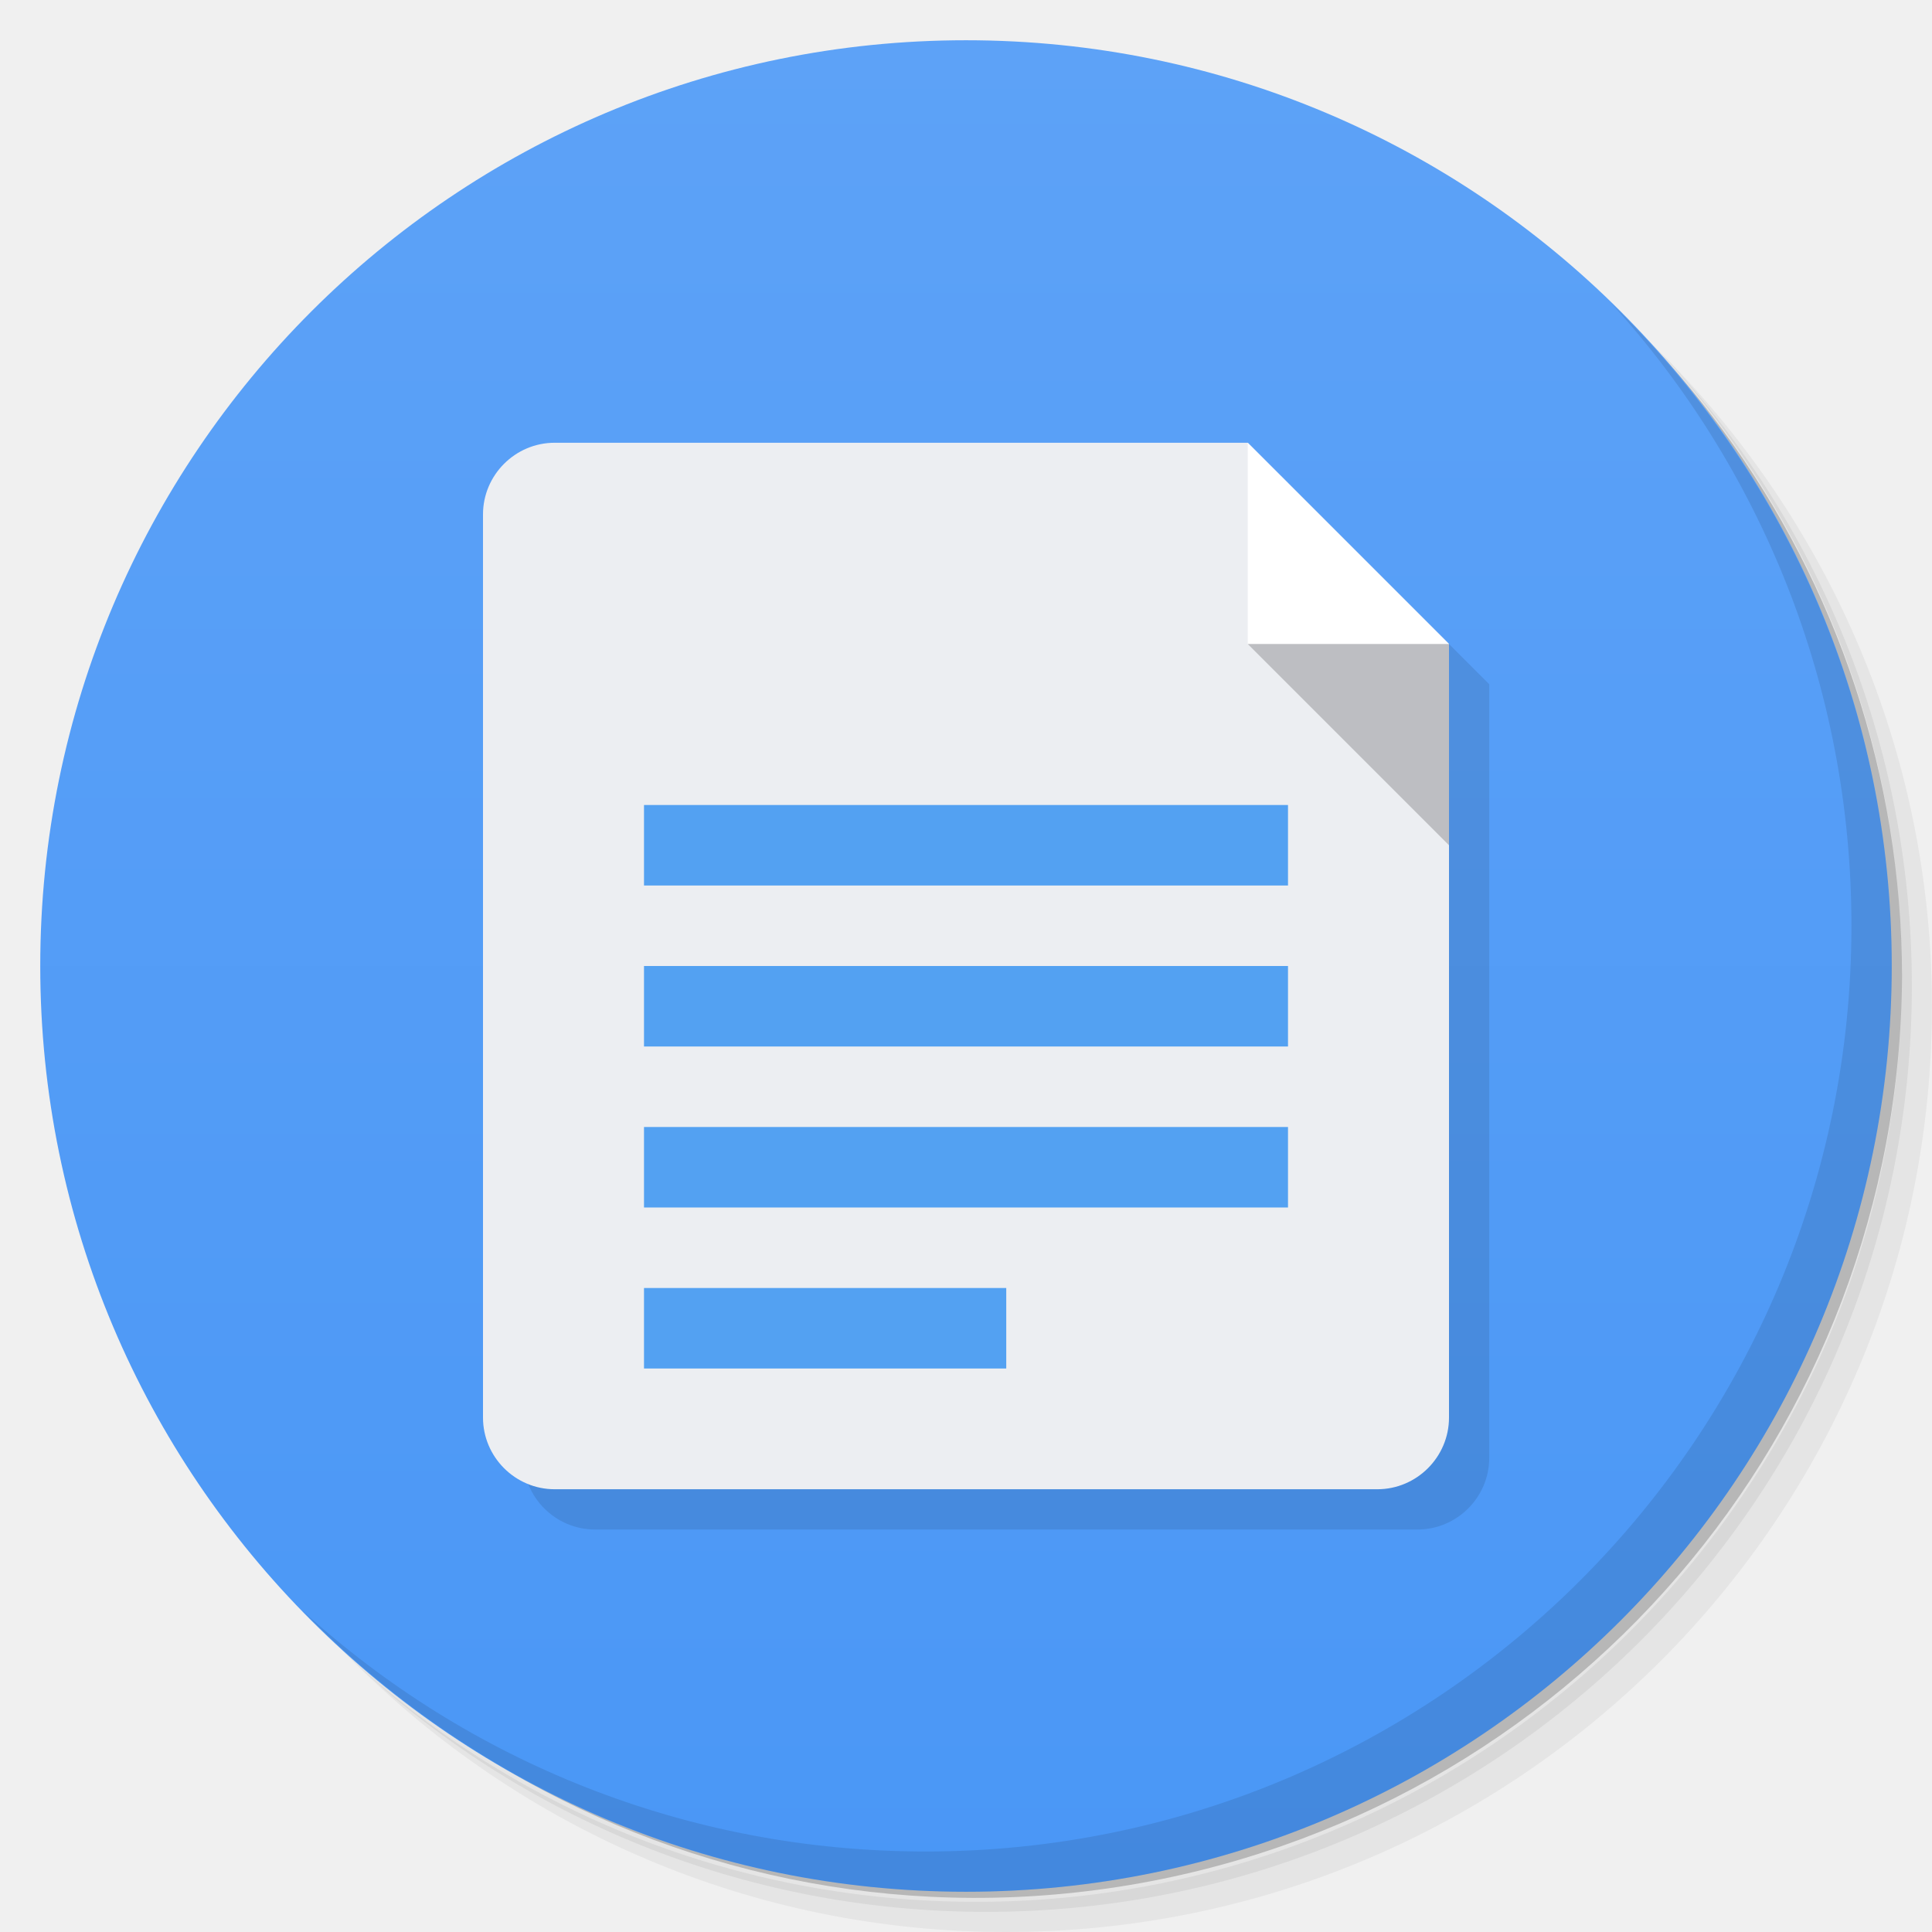
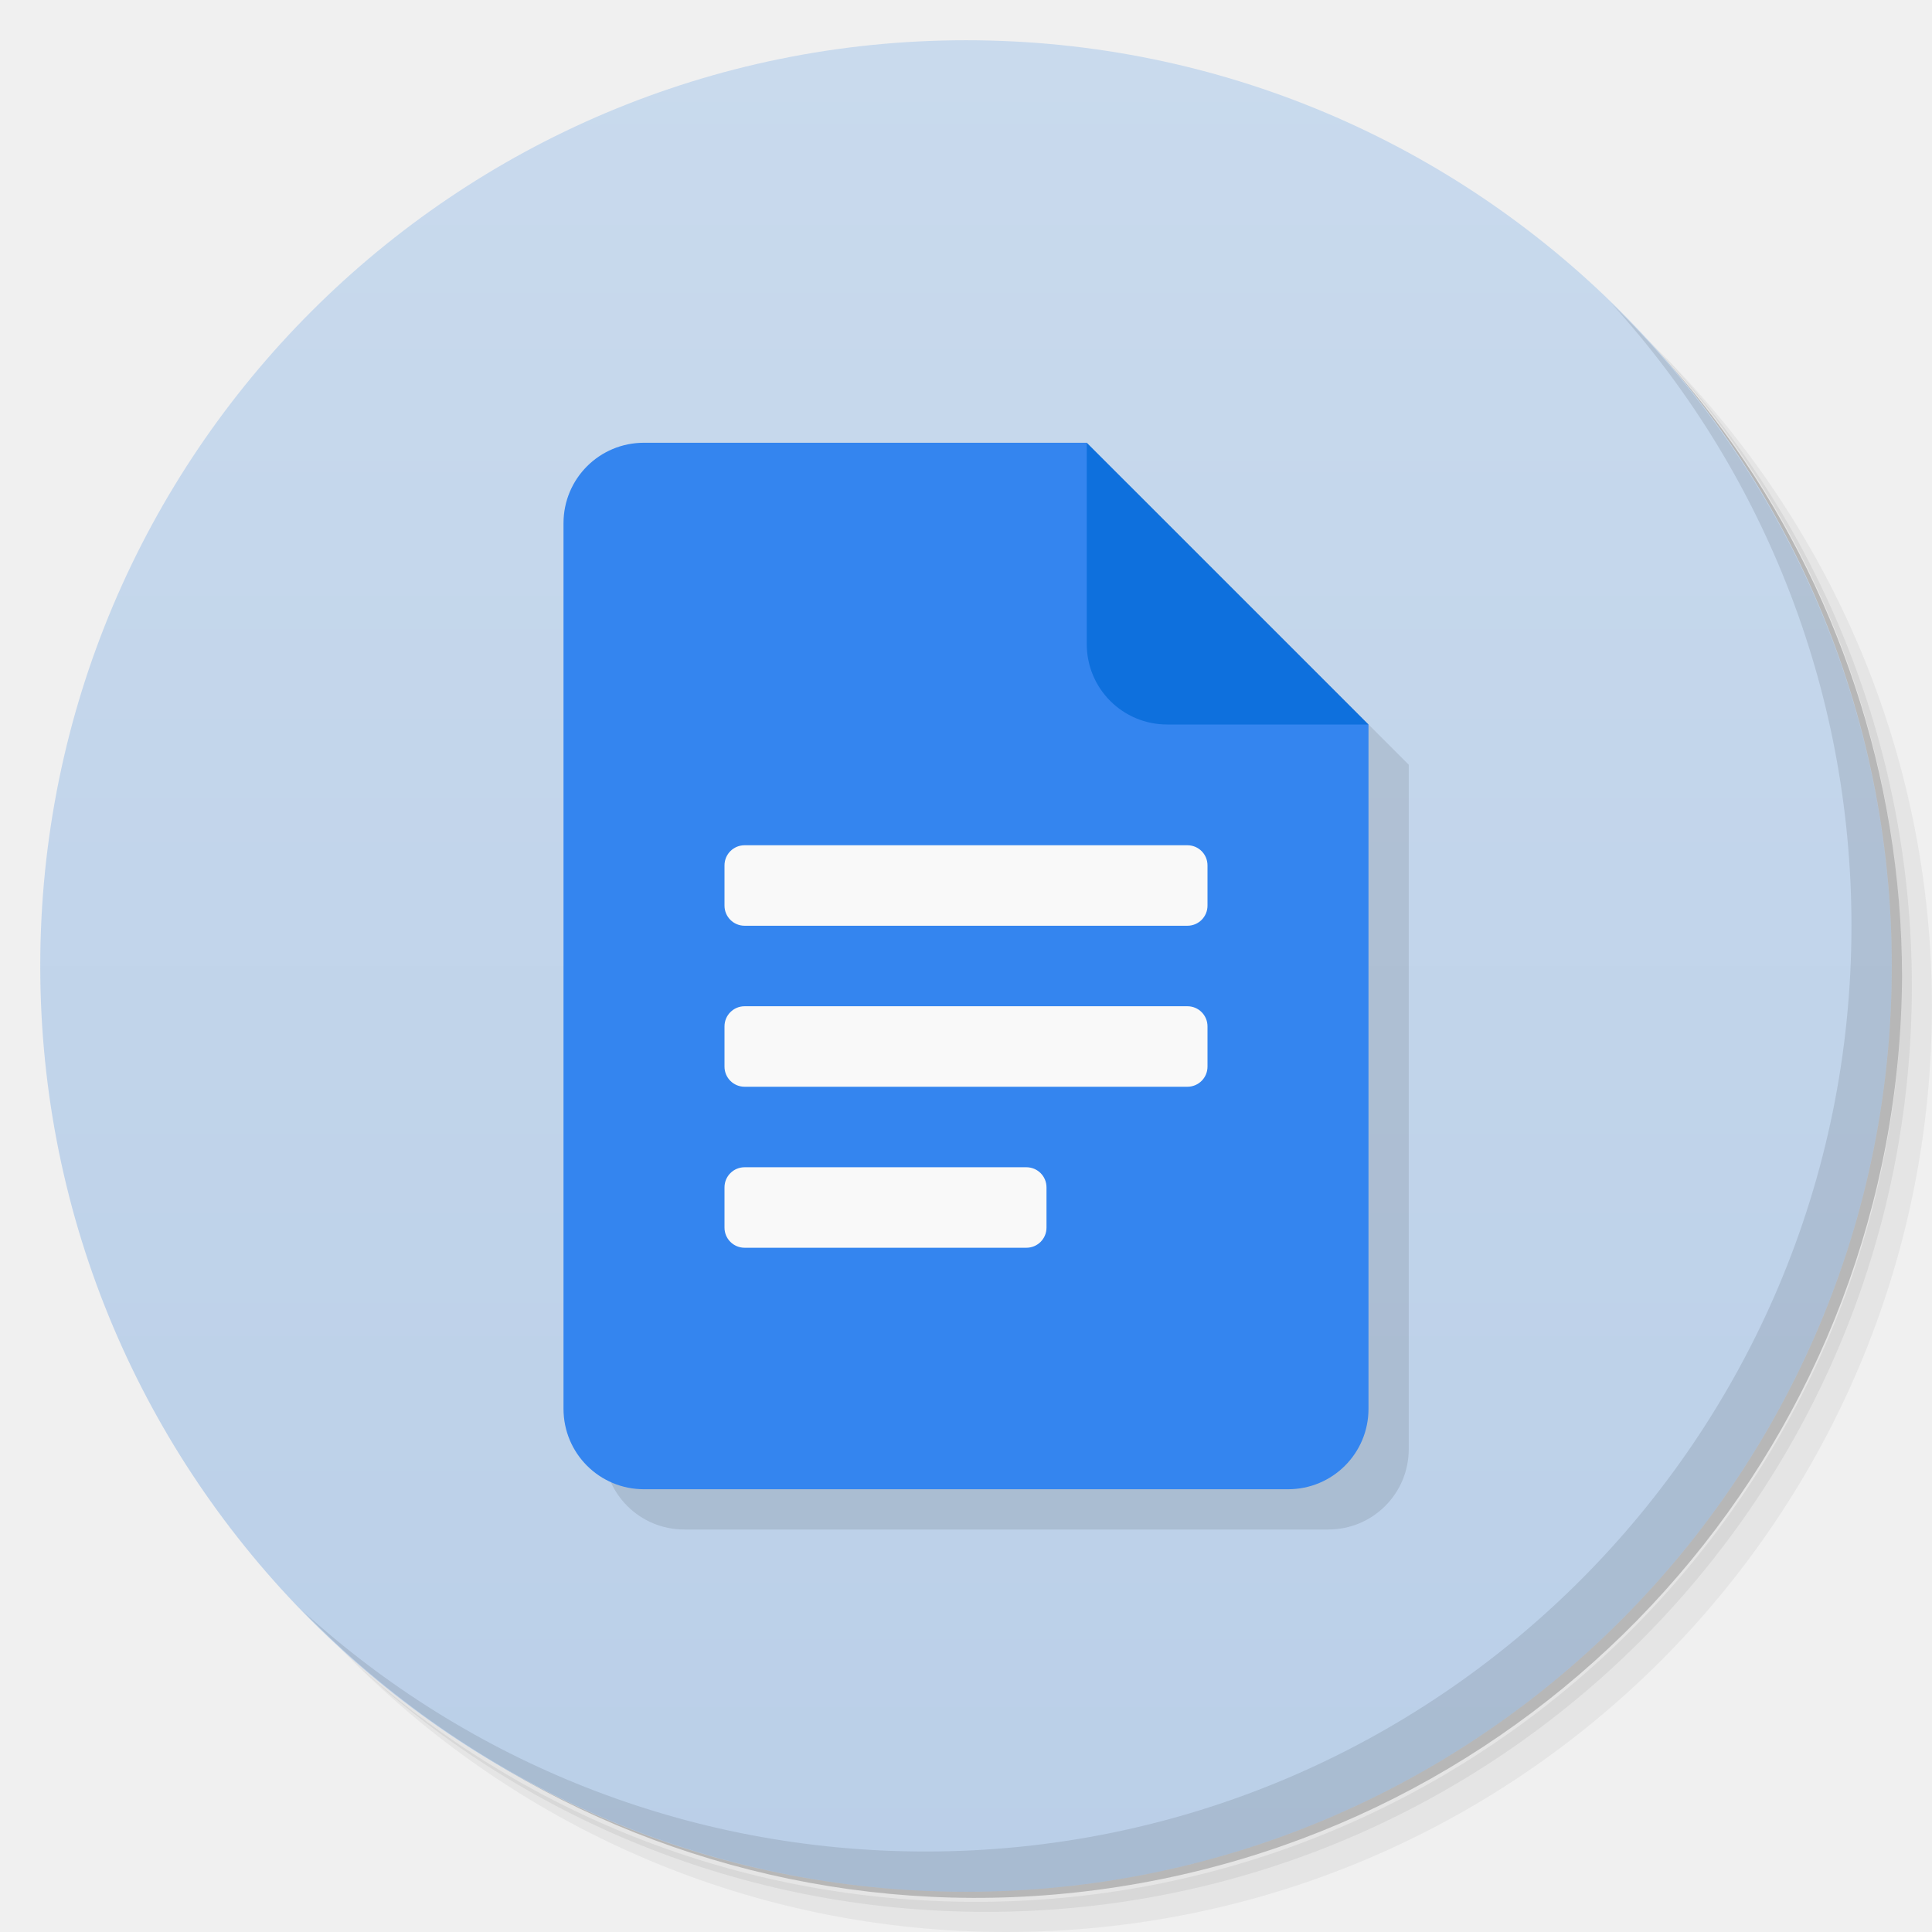
<svg xmlns="http://www.w3.org/2000/svg" version="1.1" viewBox="0 0 48 48">
  <defs>
    <linearGradient id="bg" x2="0" y1="1" y2="47" gradientUnits="userSpaceOnUse">
-       <stop style="stop-color:#5da2f7" offset="0" />
-       <stop style="stop-color:#4a97f6" offset="1" />
+       <stop style="stop-color:#c9daed" offset="0" />
+       <stop style="stop-color:#bacfe8" offset="1" />
    </linearGradient>
  </defs>
  <path d="m36.31 5c5.859 4.062 9.688 10.831 9.688 18.5 0 12.426-10.07 22.5-22.5 22.5-7.669 0-14.438-3.828-18.5-9.688 1.037 1.822 2.306 3.499 3.781 4.969 4.085 3.712 9.514 5.969 15.469 5.969 12.703 0 23-10.298 23-23 0-5.954-2.256-11.384-5.969-15.469-1.469-1.475-3.147-2.744-4.969-3.781zm4.969 3.781c3.854 4.113 6.219 9.637 6.219 15.719 0 12.703-10.297 23-23 23-6.081 0-11.606-2.364-15.719-6.219 4.16 4.144 9.883 6.719 16.219 6.719 12.703 0 23-10.298 23-23 0-6.335-2.575-12.06-6.719-16.219z" style="opacity:.05" />
  <path d="m41.28 8.781c3.712 4.085 5.969 9.514 5.969 15.469 0 12.703-10.297 23-23 23-5.954 0-11.384-2.256-15.469-5.969 4.113 3.854 9.637 6.219 15.719 6.219 12.703 0 23-10.298 23-23 0-6.081-2.364-11.606-6.219-15.719z" style="opacity:.1" />
  <path d="m31.25 2.375c8.615 3.154 14.75 11.417 14.75 21.13 0 12.426-10.07 22.5-22.5 22.5-9.708 0-17.971-6.135-21.12-14.75a23 23 0 0 0 44.875-7 23 23 0 0 0-16-21.875z" style="opacity:.2" />
  <circle cx="24" cy="24" r="23" style="fill:url(#bg)" />
  <path d="m40.03 7.531c3.712 4.084 5.969 9.514 5.969 15.469 0 12.703-10.297 23-23 23-5.954 0-11.384-2.256-15.469-5.969 4.178 4.291 10.01 6.969 16.469 6.969 12.703 0 23-10.298 23-23 0-6.462-2.677-12.291-6.969-16.469z" style="opacity:.1" />
-   <g transform="translate(1,1)">
-     <g style="opacity:.1" />
-   </g>
-   <path d="m14.781 12c-0.98 0-1.781 0.801-1.781 1.781v22.438c0 0.98 0.801 1.781 1.781 1.781h20.438c0.98 0 1.781-0.801 1.781-1.781v-19.219l-5-5z" style="opacity:.1" />
-   <path d="m13.781 11c-0.98 0-1.781 0.801-1.781 1.781v22.438c0 0.98 0.801 1.781 1.781 1.781h20.438c0.98 0 1.781-0.801 1.781-1.781v-19.219l-5-5z" style="fill:#eceef2" />
-   <path d="m31 11v5h5" style="fill:#fff" />
-   <path d="m36 21v-5h-5" style="fill-opacity:.2" />
-   <path d="m16 20v2h16v-2zm0 4v2h16v-2zm0 4v2h16v-2zm0 4v2h9v-2z" style="fill:#53a1f2" />
+   <path d="m17 12c-1.108 0-2 0.892-2 2v22c0 1.108 0.892 2 2 2h16c1.108 0 2-0.892 2-2v-17l-7-7z" style="opacity:.1" />
+   <path d="m16 11h11l2 5 5 2v17c0 1.108-0.892 2-2 2h-16c-1.108 0-2-0.892-2-2v-22c0-1.108 0.892-2 2-2z" style="fill:#3485ef" />
+   <path d="m27 11v5c0 1.108 0.892 2 2 2h5z" style="fill:#0e70dd" />
+   <path d="m18.5 21c-0.277 0-0.5 0.223-0.5 0.5v1c0 0.277 0.223 0.5 0.5 0.5h11c0.277 0 0.5-0.223 0.5-0.5v-1c0-0.277-0.223-0.5-0.5-0.5zm0 4c-0.277 0-0.5 0.223-0.5 0.5v1c0 0.277 0.223 0.5 0.5 0.5h11c0.277 0 0.5-0.223 0.5-0.5v-1c0-0.277-0.223-0.5-0.5-0.5zm0 4c-0.277 0-0.5 0.223-0.5 0.5v1c0 0.277 0.223 0.5 0.5 0.5h7c0.277 0 0.5-0.223 0.5-0.5v-1c0-0.277-0.223-0.5-0.5-0.5z" style="fill:#f9f9f9" />
</svg>
